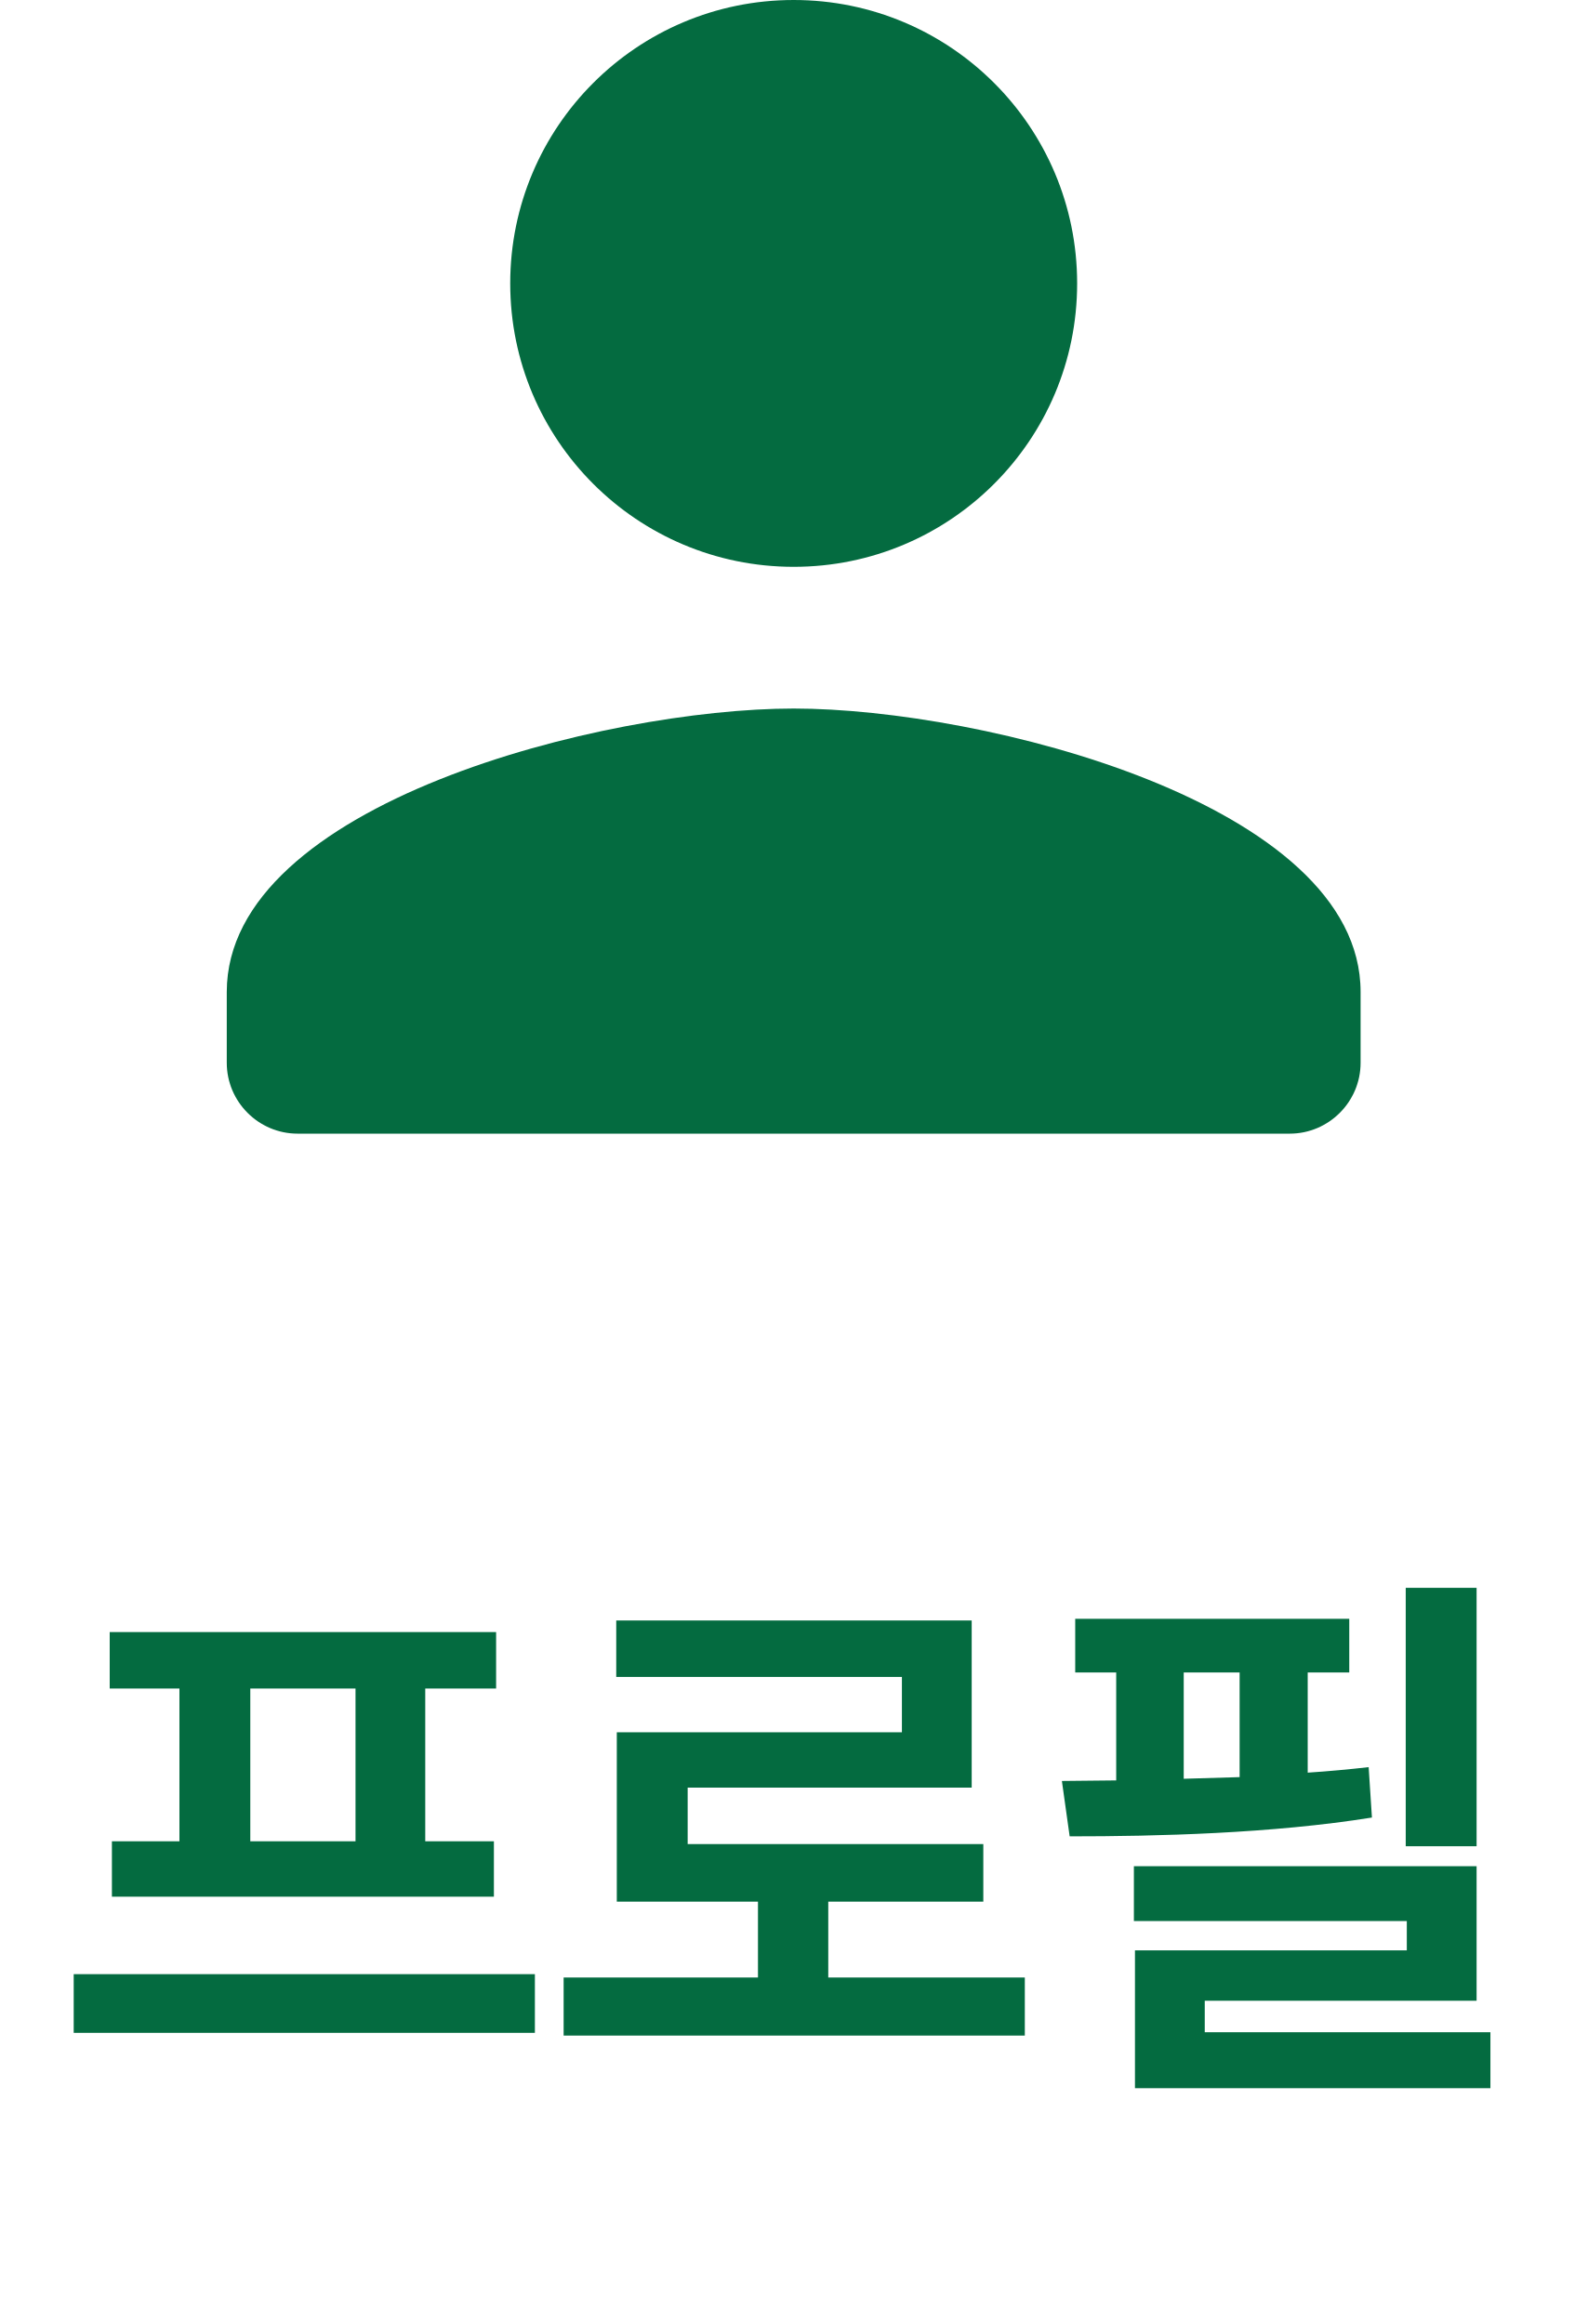
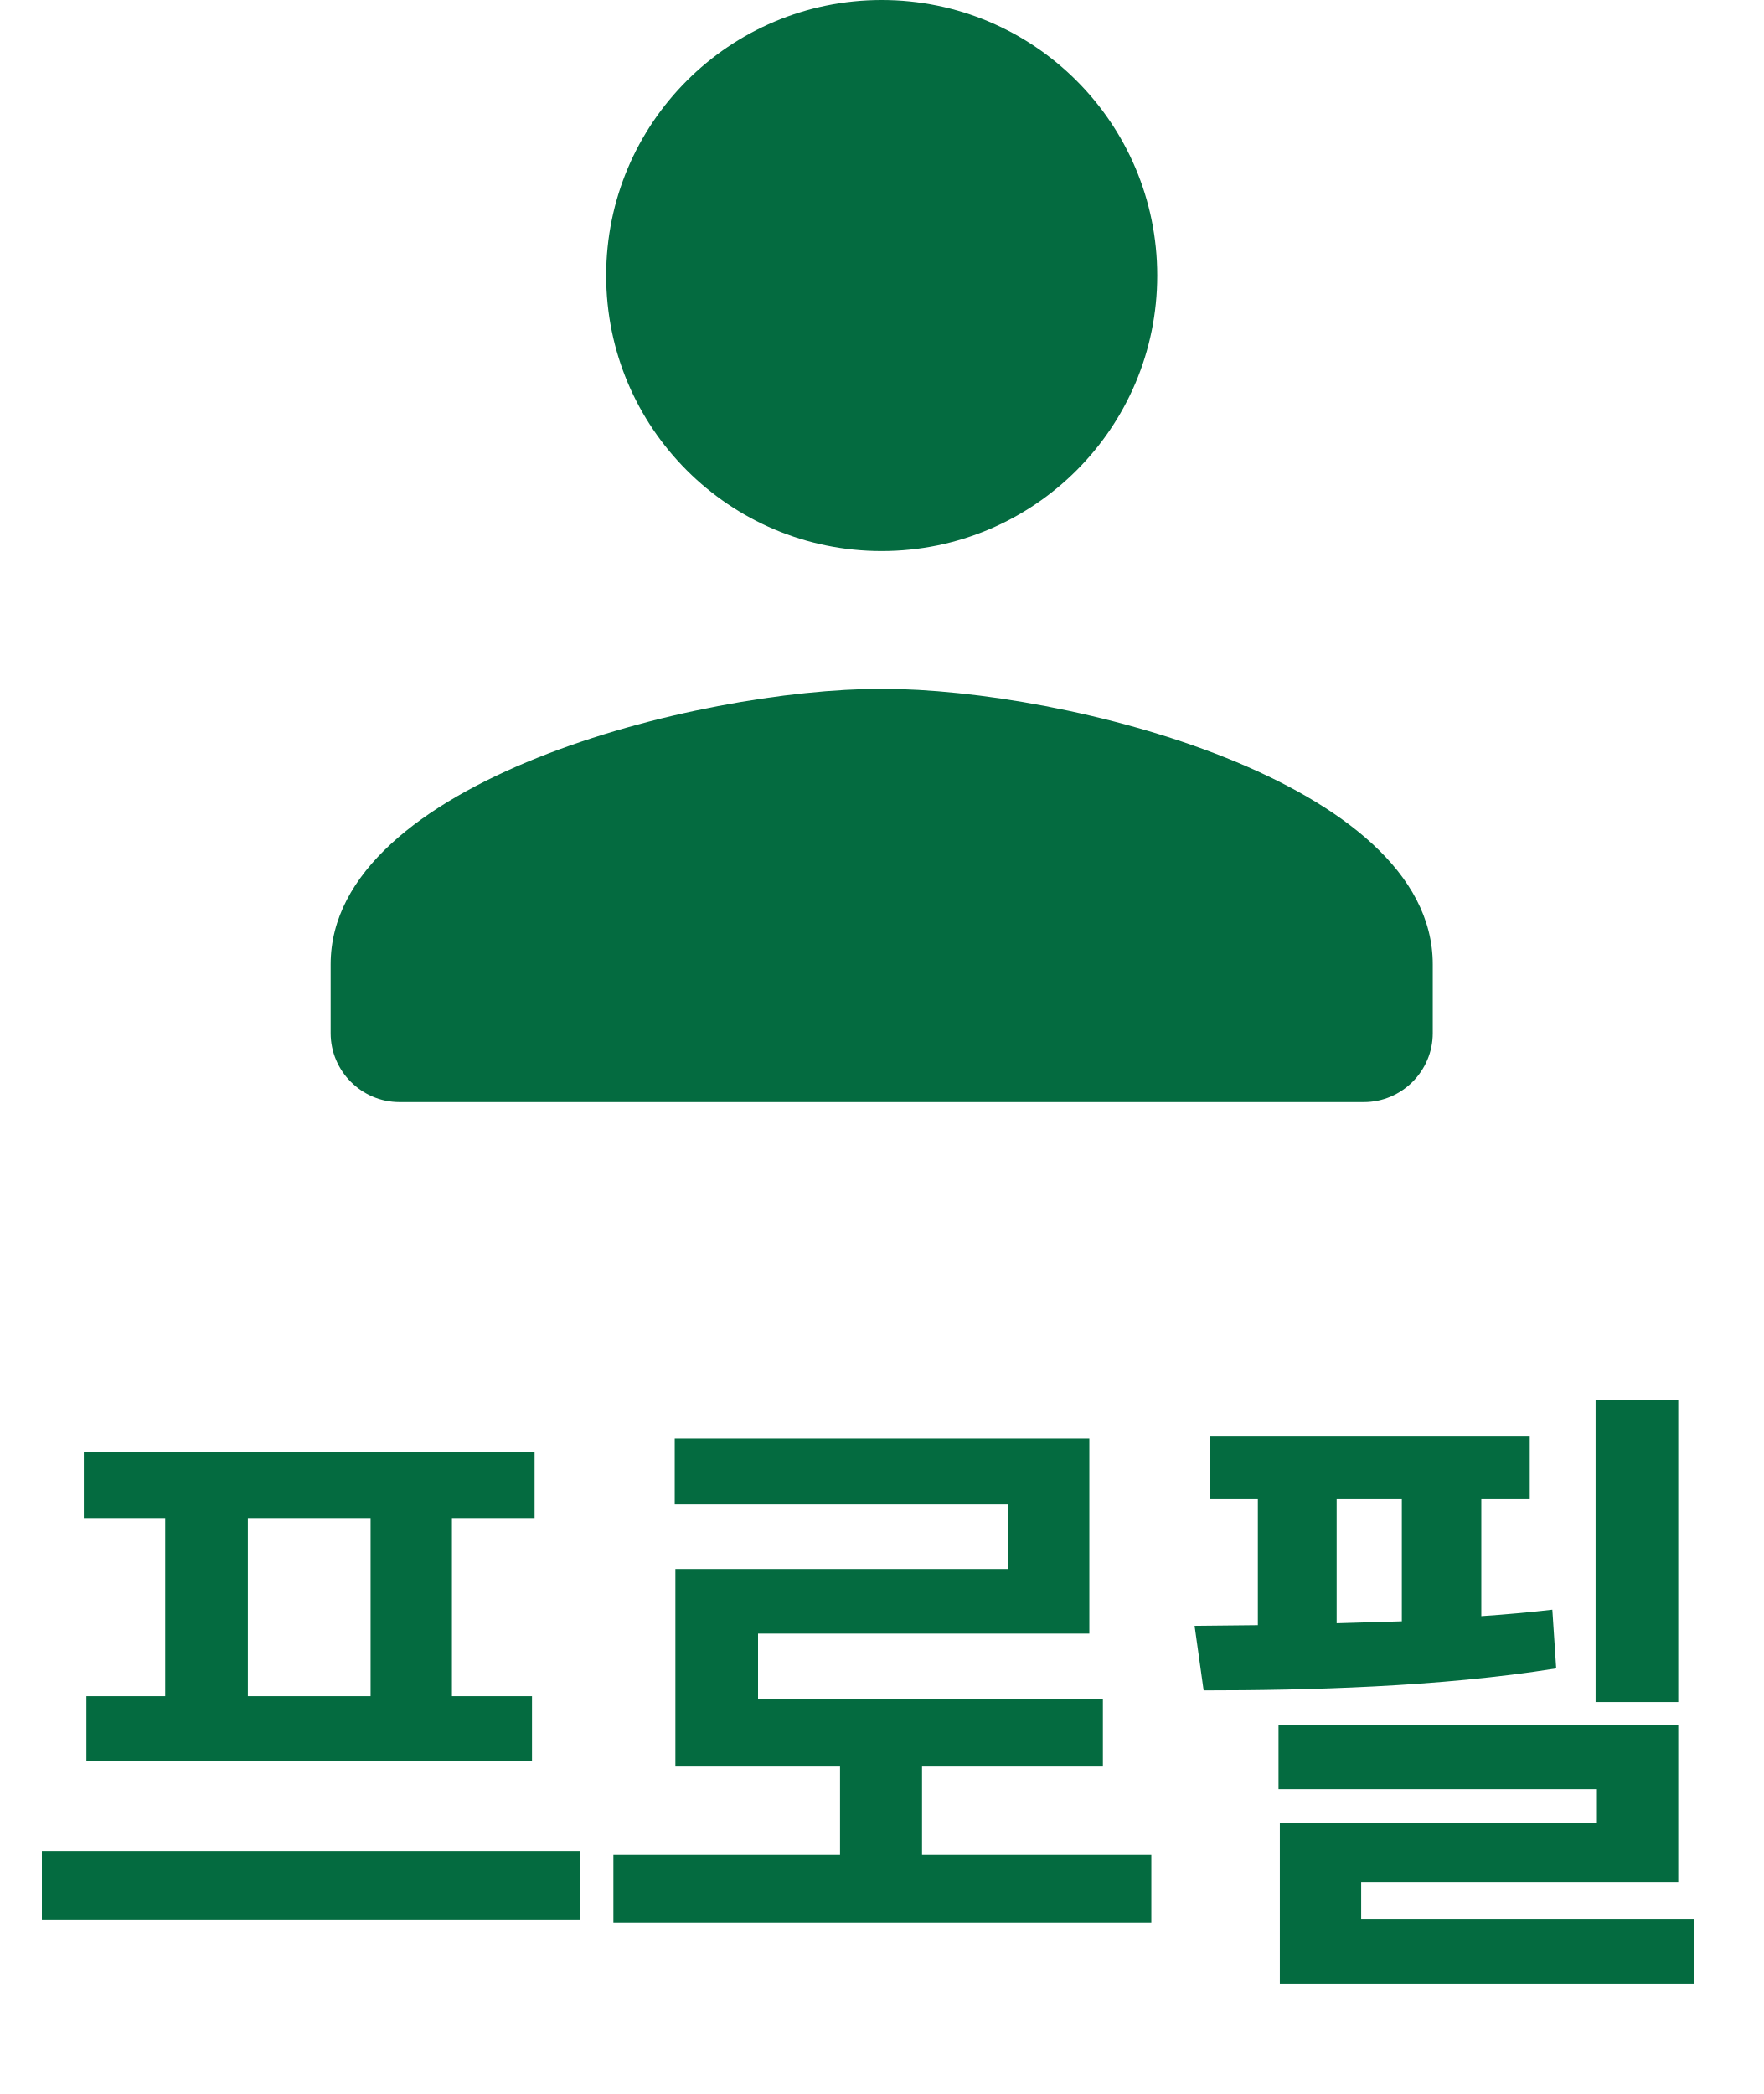
- <svg xmlns="http://www.w3.org/2000/svg" width="28" height="41" viewBox="0 0 28 41" fill="none">
-   <path d="M14 10C16.762 10 19 7.763 19 5C19 2.237 16.762 0 14 0C11.238 0 9 2.237 9 5C9 7.763 11.238 10 14 10ZM14 12.5C10.662 12.5 4 14.175 4 17.5V18.75C4 19.438 4.562 20 5.25 20H22.75C23.438 20 24 19.438 24 18.75V17.5C24 14.175 17.337 12.5 14 12.5Z" fill="#046B40" />
-   <path d="M9.435 34.828V35.863H1.3V34.828H9.435ZM8.751 28.793V29.789H7.501V32.484H8.712V33.461H1.974V32.484H3.165V29.789H1.935V28.793H8.751ZM4.415 32.484H6.271V29.789H4.415V32.484ZM18.077 34.887V35.912H9.942V34.887H13.37V33.549H10.88V30.561H15.909V29.584H10.87V28.588H17.14V31.537H12.13V32.533H17.345V33.549H14.61V34.887H18.077ZM26.046 28.012V32.572H24.796V28.012H26.046ZM26.046 32.924V35.297H21.251V35.853H26.29V36.84H20.02V34.408H24.815V33.891H20.001V32.924H26.046ZM23.8 28.559V29.506H23.067V31.273C23.434 31.249 23.795 31.215 24.142 31.176L24.2 32.065C22.433 32.348 20.411 32.397 18.868 32.397L18.731 31.42L19.689 31.41V29.506H18.966V28.559H23.8ZM20.88 31.381L21.866 31.352V29.506H20.88V31.381Z" fill="#046B40" />
+ <svg xmlns="http://www.w3.org/2000/svg" width="32" height="38" viewBox="0 0 32 38" fill="none">
+   <path d="M16 10C18.762 10 21 7.763 21 5C21 2.237 18.762 0 16 0C13.238 0 11 2.237 11 5C11 7.763 13.238 10 16 10ZM16 12.5C12.662 12.5 6 14.175 6 17.5V18.75C6 19.438 6.562 20 7.25 20H24.75C25.438 20 26 19.438 26 18.75V17.5C26 14.175 19.337 12.5 16 12.5Z" fill="#046B40" />
+   <path d="M10.521 33.594V34.836H0.76V33.594H10.521ZM9.701 26.352V27.547H8.201V30.781H9.654V31.953H1.568V30.781H2.998V27.547H1.521V26.352H9.701ZM4.498 30.781H6.725V27.547H4.498V30.781ZM20.893 33.664V34.895H11.131V33.664H15.244V32.059H12.256V28.473H18.291V27.301H12.244V26.105H19.768V29.645H13.756V30.84H20.014V32.059H16.732V33.664H20.893ZM30.455 25.414V30.887H28.955V25.414H30.455ZM30.455 31.309V34.156H24.701V34.824H30.748V36.008H23.225V33.09H28.979V32.469H23.201V31.309H30.455ZM27.76 26.07V27.207H26.881V29.328C27.32 29.299 27.754 29.258 28.17 29.211L28.24 30.277C26.119 30.617 23.693 30.676 21.842 30.676L21.678 29.504L22.826 29.492V27.207H21.959V26.07H27.76ZM24.256 29.457L25.439 29.422V27.207H24.256V29.457Z" fill="#046B40" />
</svg>
